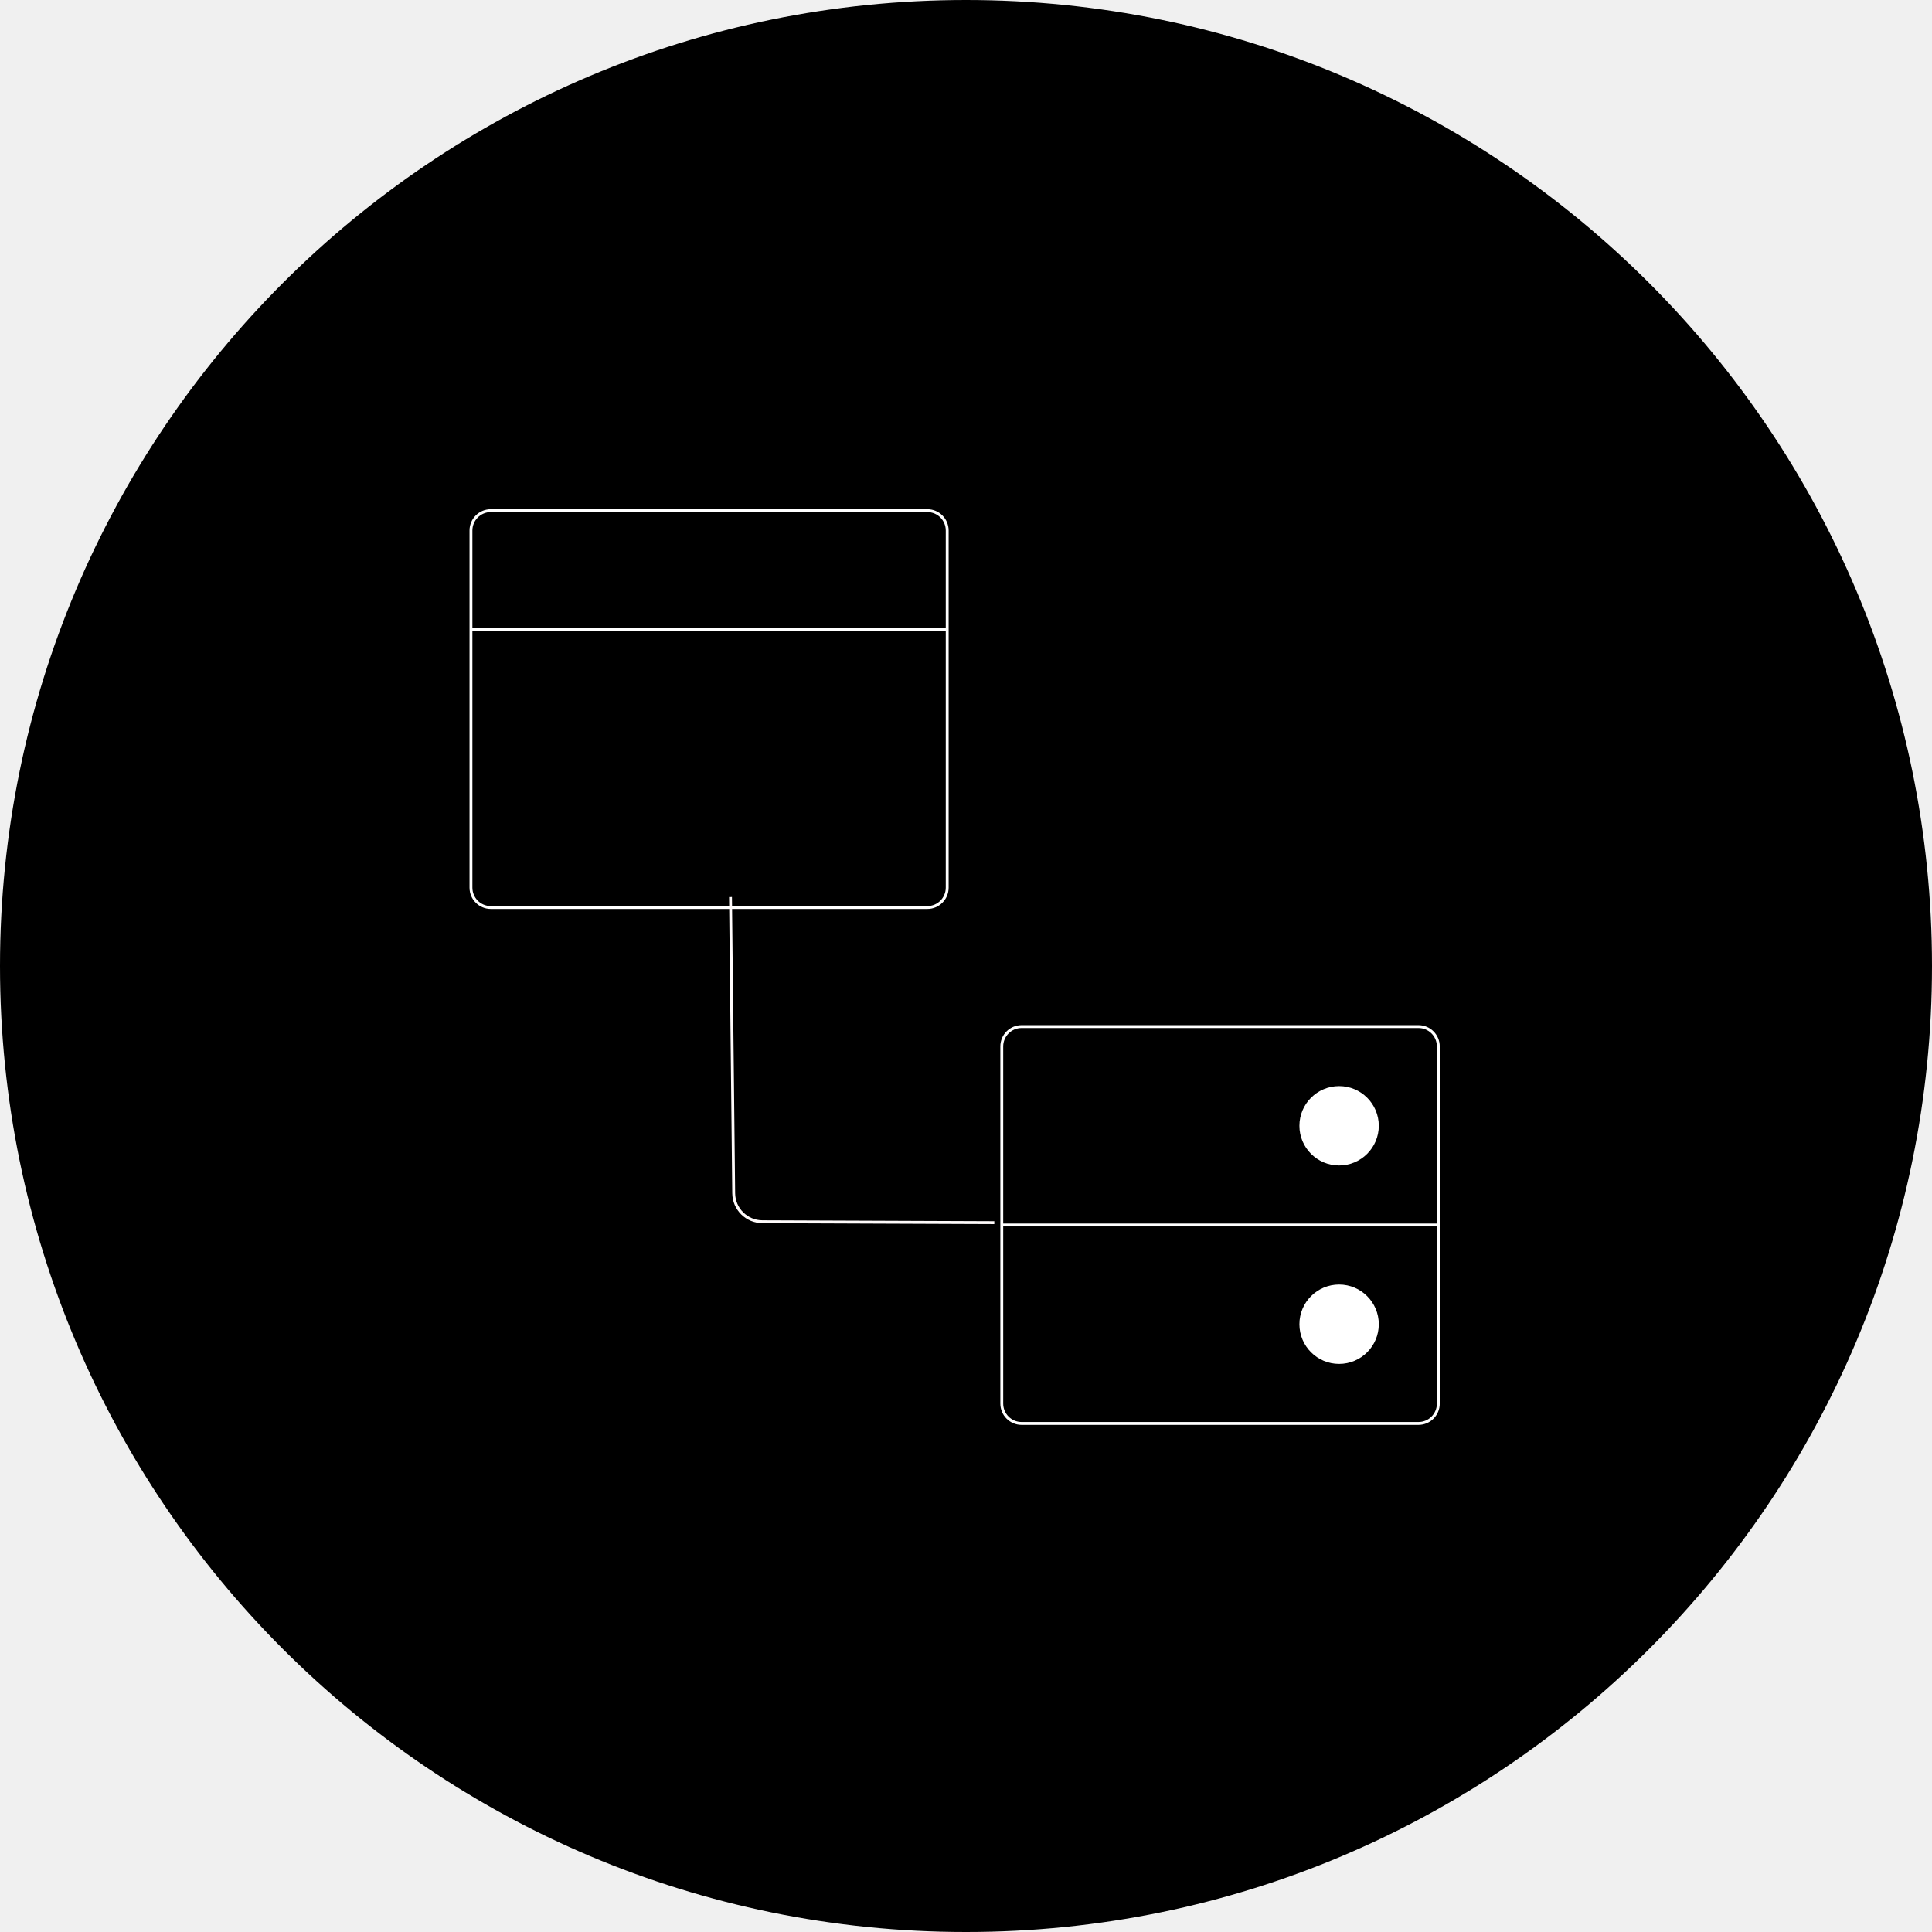
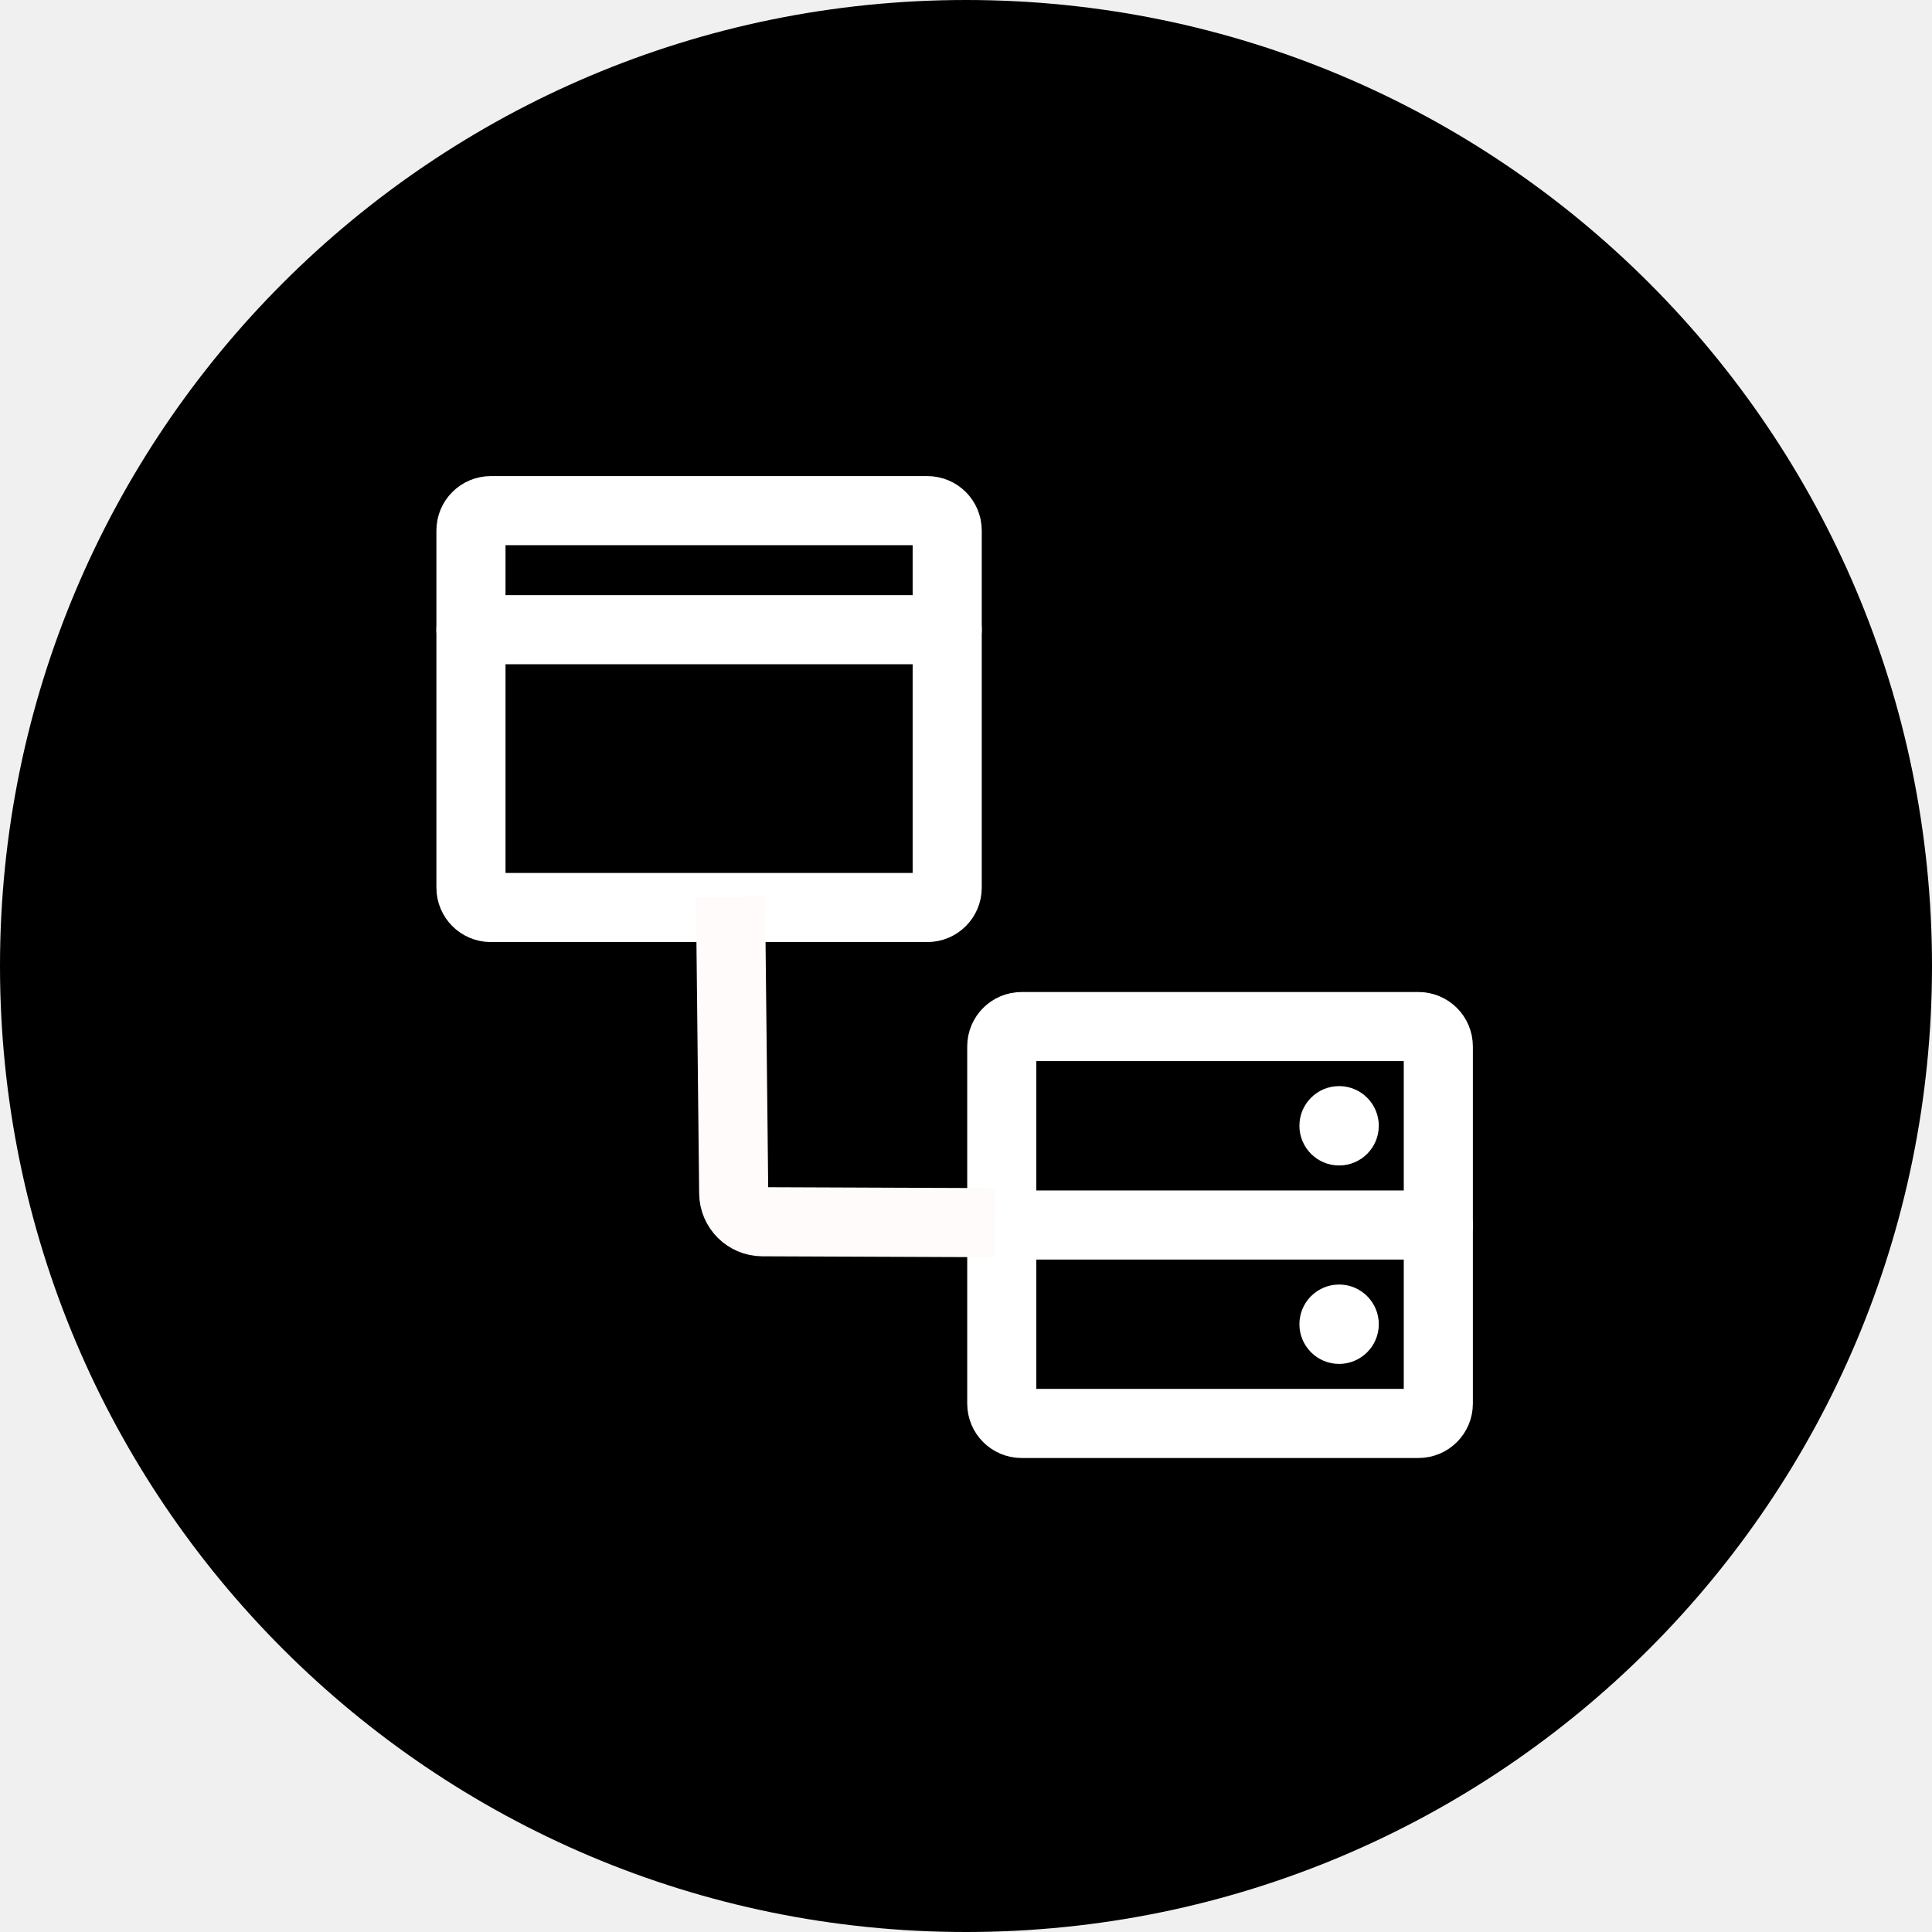
<svg xmlns="http://www.w3.org/2000/svg" width="100%" height="100%" viewBox="0 0 671 671" fill="none">
  <circle cx="335.5" cy="335.5" r="335.5" fill="black" />
-   <path d="M322.078 177.352H170.459C166.653 177.352 163.567 180.437 163.567 184.243V308.295C163.567 312.102 166.653 315.187 170.459 315.187H322.078C325.884 315.187 328.97 312.102 328.97 308.295V184.243C328.97 180.437 325.884 177.352 322.078 177.352Z" stroke="white" strokeWidth="24" strokeLinecap="round" strokeLinejoin="round" />
-   <path d="M163.567 218.701H328.97" stroke="white" strokeWidth="24" strokeLinecap="round" strokeLinejoin="round" />
-   <path d="M492.65 356.539H354.814C351.008 356.539 347.922 359.625 347.922 363.431V487.483C347.922 491.289 351.008 494.375 354.814 494.375H492.65C496.456 494.375 499.541 491.289 499.541 487.483V363.431C499.541 359.625 496.456 356.539 492.65 356.539Z" stroke="white" strokeWidth="24" strokeLinecap="round" strokeLinejoin="round" />
-   <path d="M499.541 425.455H347.922" stroke="white" strokeWidth="24" strokeLinecap="round" strokeLinejoin="round" />
+   <path d="M322.078 177.352H170.459C166.653 177.352 163.567 180.437 163.567 184.243V308.295C163.567 312.102 166.653 315.187 170.459 315.187H322.078C325.884 315.187 328.97 312.102 328.97 308.295V184.243C328.97 180.437 325.884 177.352 322.078 177.352Z" stroke="white" stroke-width="24" stroke-linecap="round" stroke-linejoin="round" />
+   <path d="M163.567 218.701H328.97" stroke="white" stroke-width="24" stroke-linecap="round" stroke-linejoin="round" />
+   <path d="M492.65 356.539H354.814C351.008 356.539 347.922 359.625 347.922 363.431V487.483C347.922 491.289 351.008 494.375 354.814 494.375H492.65C496.456 494.375 499.541 491.289 499.541 487.483V363.431C499.541 359.625 496.456 356.539 492.65 356.539Z" stroke="white" stroke-width="24" stroke-linecap="round" stroke-linejoin="round" />
+   <path d="M499.541 425.455H347.922" stroke="white" stroke-width="24" stroke-linecap="round" stroke-linejoin="round" />
  <path d="M465.082 404.78C472.695 404.78 478.866 398.609 478.866 390.996C478.866 383.384 472.695 377.213 465.082 377.213C457.47 377.213 451.299 383.384 451.299 390.996C451.299 398.609 457.47 404.78 465.082 404.78Z" fill="white" />
  <path d="M465.082 473.698C472.695 473.698 478.866 467.527 478.866 459.914C478.866 452.302 472.695 446.131 465.082 446.131C457.47 446.131 451.299 452.302 451.299 459.914C451.299 467.527 457.47 473.698 465.082 473.698Z" fill="white" />
-   <path d="M253.714 311.552L254.822 414.432C254.881 419.897 259.317 424.302 264.782 424.324L345.332 424.641" stroke="#FFFBFB" strokeWidth="24" />
+   <path d="M253.714 311.552L254.822 414.432C254.881 419.897 259.317 424.302 264.782 424.324L345.332 424.641" stroke="#FFFBFB" stroke-width="24" />
</svg>
